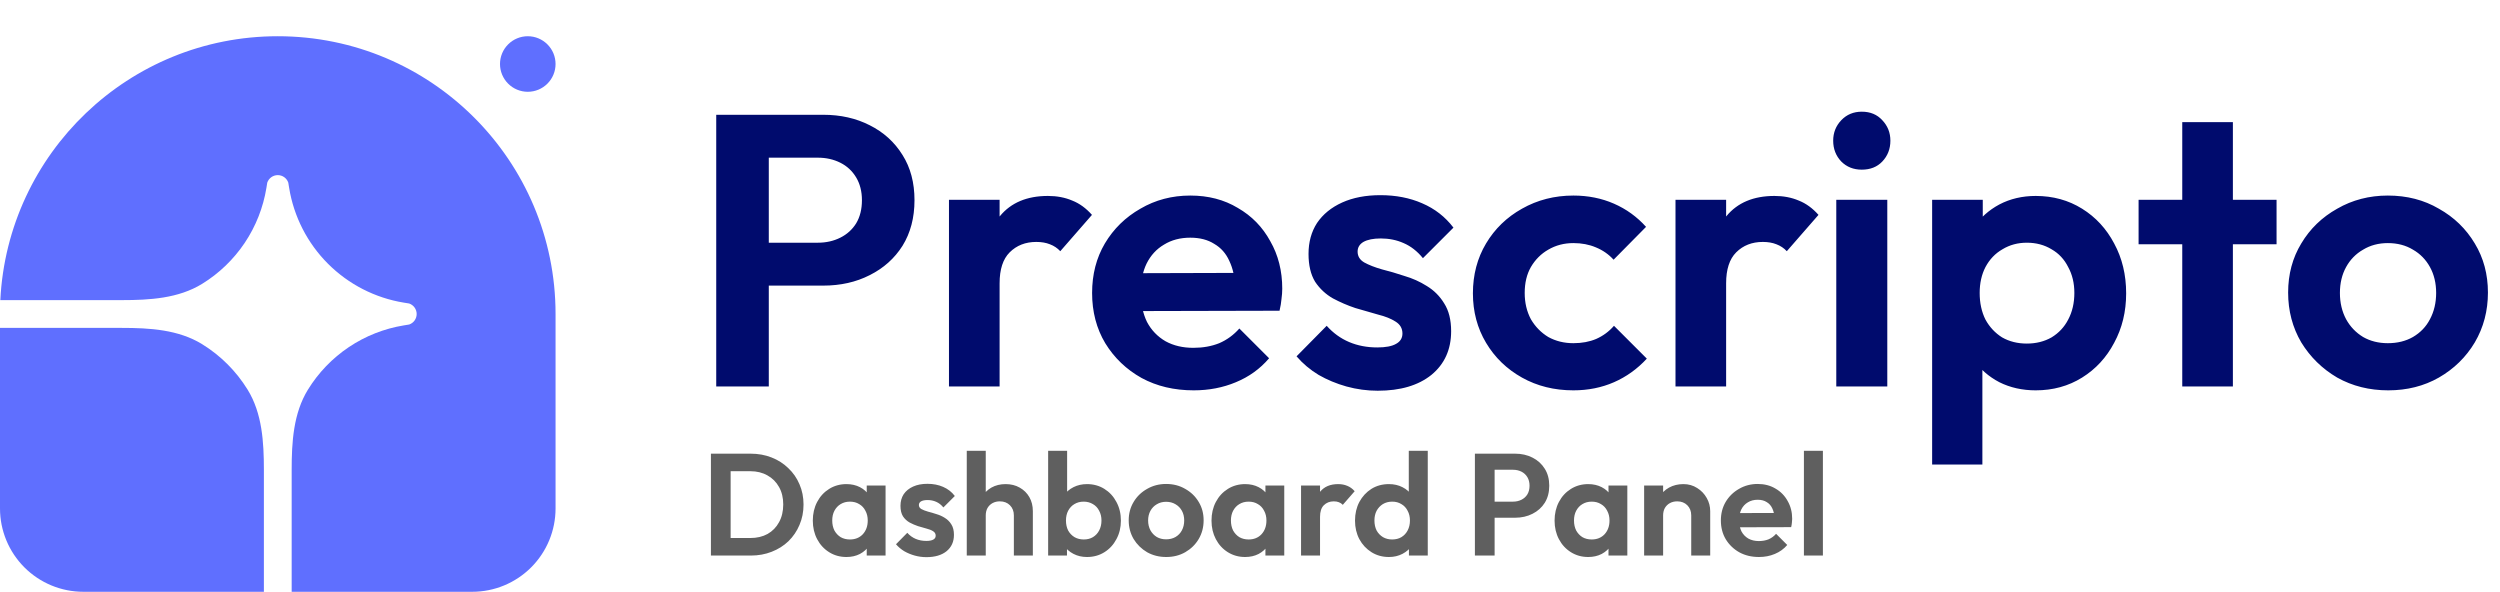
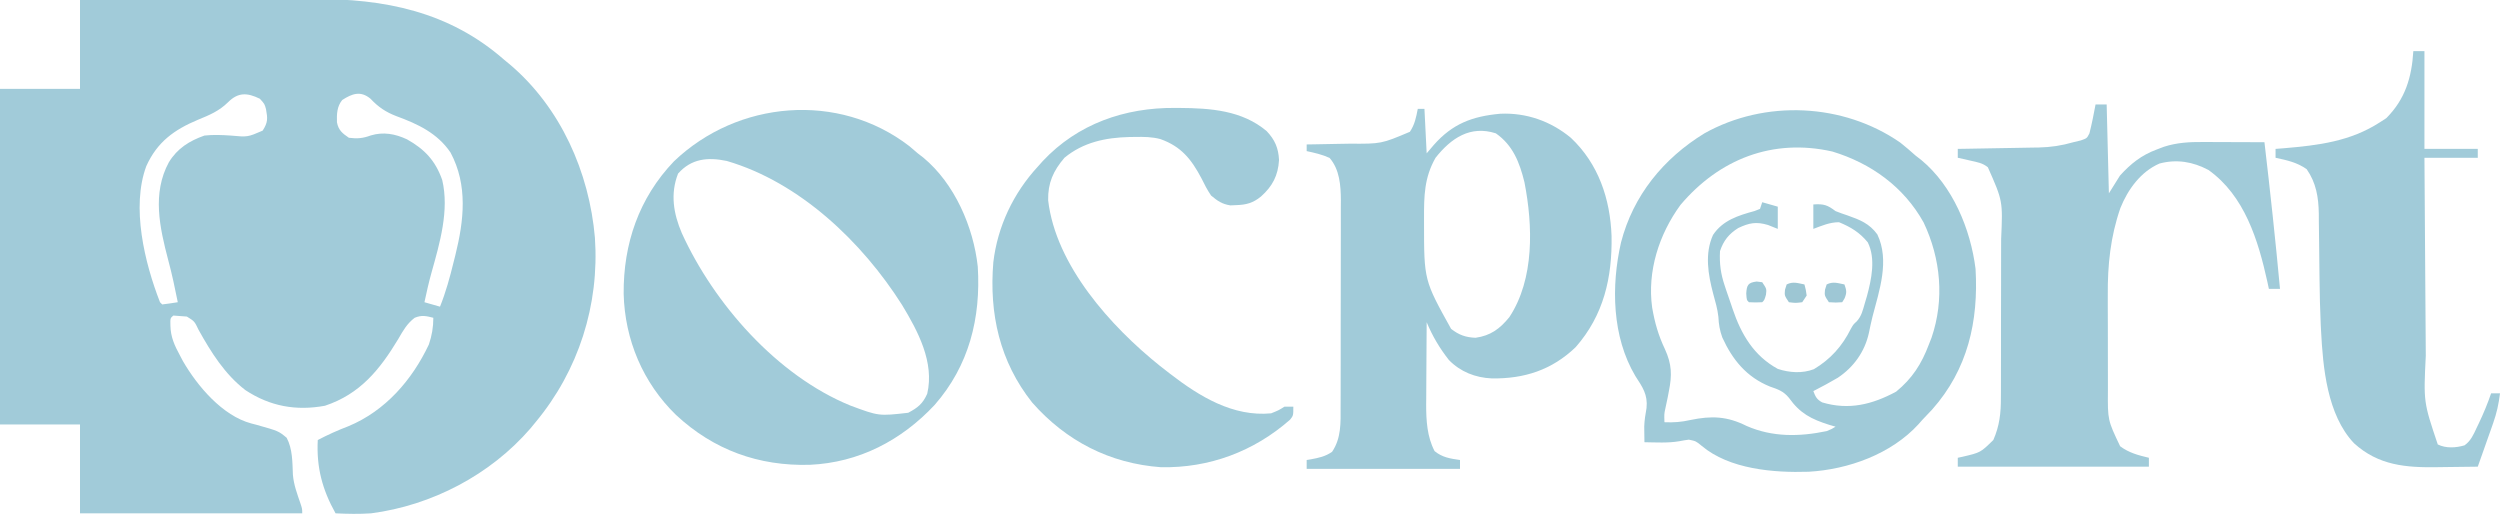
- <svg xmlns="http://www.w3.org/2000/svg" width="207" height="49" viewBox="0 0 207 49" fill="none">
-   <path d="M23 3C35.703 3 46 13.297 46 26V42.1C46 43.93 45.273 45.685 43.979 46.979C42.685 48.273 40.93 49 39.1 49H24.15V38.91C24.15 36.608 24.29 34.222 25.497 32.263C26.362 30.859 27.518 29.657 28.888 28.738C30.258 27.82 31.81 27.208 33.437 26.942L33.878 26.87C34.059 26.808 34.217 26.691 34.328 26.535C34.44 26.379 34.5 26.192 34.5 26C34.5 25.808 34.44 25.621 34.328 25.465C34.217 25.309 34.059 25.192 33.878 25.129L33.437 25.058C31.059 24.67 28.863 23.544 27.159 21.84C25.456 20.137 24.33 17.941 23.942 15.563L23.87 15.122C23.808 14.941 23.691 14.783 23.535 14.671C23.379 14.56 23.192 14.5 23 14.5C22.808 14.5 22.621 14.56 22.465 14.671C22.309 14.783 22.191 14.941 22.129 15.122L22.058 15.563C21.792 17.19 21.18 18.741 20.261 20.111C19.343 21.481 18.141 22.638 16.737 23.502C14.777 24.71 12.392 24.85 10.09 24.85H0.027C0.629 12.682 10.683 3 23 3Z" fill="#5F6FFF" />
-   <path d="M0 27.15H10.09C12.392 27.15 14.777 27.29 16.737 28.498C18.269 29.442 19.558 30.731 20.502 32.263C21.71 34.222 21.85 36.608 21.85 38.91V49H6.9C5.07 49 3.315 48.273 2.021 46.979C0.727 45.685 0 43.93 0 42.1L0 27.15ZM46 5.3C46 5.91 45.758 6.495 45.326 6.926C44.895 7.358 44.31 7.6 43.7 7.6C43.09 7.6 42.505 7.358 42.074 6.926C41.642 6.495 41.4 5.91 41.4 5.3C41.4 4.69 41.642 4.105 42.074 3.674C42.505 3.242 43.09 3 43.7 3C44.31 3 44.895 3.242 45.326 3.674C45.758 4.105 46 4.69 46 5.3Z" fill="#5F6FFF" />
-   <path d="M62.504 23.648V20.096H67.72C68.403 20.096 69.021 19.957 69.576 19.68C70.131 19.403 70.568 19.008 70.888 18.496C71.208 17.963 71.368 17.323 71.368 16.576C71.368 15.851 71.208 15.221 70.888 14.688C70.568 14.155 70.131 13.749 69.576 13.472C69.021 13.195 68.403 13.056 67.72 13.056H62.504V9.504H68.168C69.597 9.504 70.877 9.792 72.008 10.368C73.16 10.944 74.067 11.765 74.728 12.832C75.389 13.877 75.72 15.125 75.72 16.576C75.72 18.027 75.389 19.285 74.728 20.352C74.067 21.397 73.16 22.208 72.008 22.784C70.877 23.36 69.597 23.648 68.168 23.648H62.504ZM59.304 32V9.504H63.656V32H59.304ZM78.575 32V16.544H82.767V32H78.575ZM82.767 23.456L81.135 22.368C81.327 20.469 81.881 18.976 82.799 17.888C83.716 16.779 85.039 16.224 86.767 16.224C87.513 16.224 88.185 16.352 88.783 16.608C89.38 16.843 89.924 17.237 90.415 17.792L87.791 20.8C87.556 20.544 87.268 20.352 86.927 20.224C86.607 20.096 86.233 20.032 85.807 20.032C84.911 20.032 84.175 20.32 83.599 20.896C83.044 21.451 82.767 22.304 82.767 23.456ZM98.842 32.32C97.22 32.32 95.78 31.979 94.522 31.296C93.263 30.592 92.26 29.632 91.514 28.416C90.788 27.2 90.426 25.813 90.426 24.256C90.426 22.72 90.778 21.355 91.482 20.16C92.207 18.944 93.188 17.984 94.426 17.28C95.663 16.555 97.039 16.192 98.554 16.192C100.047 16.192 101.359 16.533 102.49 17.216C103.642 17.877 104.538 18.795 105.178 19.968C105.839 21.12 106.17 22.432 106.17 23.904C106.17 24.181 106.148 24.469 106.106 24.768C106.084 25.045 106.031 25.365 105.946 25.728L92.954 25.76V22.624L103.994 22.592L102.298 23.904C102.255 22.987 102.084 22.219 101.786 21.6C101.508 20.981 101.092 20.512 100.538 20.192C100.004 19.851 99.343 19.68 98.554 19.68C97.722 19.68 96.996 19.872 96.378 20.256C95.759 20.619 95.279 21.141 94.938 21.824C94.618 22.485 94.458 23.275 94.458 24.192C94.458 25.131 94.628 25.952 94.97 26.656C95.332 27.339 95.844 27.872 96.506 28.256C97.167 28.619 97.935 28.8 98.81 28.8C99.599 28.8 100.314 28.672 100.954 28.416C101.594 28.139 102.148 27.733 102.618 27.2L105.082 29.664C104.335 30.539 103.418 31.2 102.33 31.648C101.263 32.096 100.1 32.32 98.842 32.32ZM114.074 32.352C113.2 32.352 112.336 32.235 111.482 32C110.65 31.765 109.882 31.445 109.178 31.04C108.474 30.613 107.866 30.101 107.354 29.504L109.85 26.976C110.384 27.573 111.002 28.021 111.706 28.32C112.41 28.619 113.189 28.768 114.042 28.768C114.725 28.768 115.237 28.672 115.578 28.48C115.941 28.288 116.122 28 116.122 27.616C116.122 27.189 115.93 26.859 115.546 26.624C115.184 26.389 114.704 26.197 114.106 26.048C113.509 25.877 112.88 25.696 112.218 25.504C111.578 25.291 110.96 25.024 110.362 24.704C109.765 24.363 109.274 23.904 108.89 23.328C108.528 22.731 108.346 21.963 108.346 21.024C108.346 20.043 108.581 19.189 109.05 18.464C109.541 17.739 110.234 17.173 111.13 16.768C112.026 16.363 113.082 16.16 114.298 16.16C115.578 16.16 116.73 16.384 117.754 16.832C118.8 17.28 119.664 17.952 120.346 18.848L117.818 21.376C117.349 20.8 116.816 20.384 116.218 20.128C115.642 19.872 115.013 19.744 114.33 19.744C113.712 19.744 113.232 19.84 112.89 20.032C112.57 20.224 112.41 20.491 112.41 20.832C112.41 21.216 112.592 21.515 112.954 21.728C113.338 21.941 113.829 22.133 114.426 22.304C115.024 22.453 115.642 22.635 116.282 22.848C116.944 23.04 117.562 23.317 118.138 23.68C118.736 24.043 119.216 24.523 119.578 25.12C119.962 25.717 120.154 26.485 120.154 27.424C120.154 28.939 119.61 30.144 118.522 31.04C117.434 31.915 115.952 32.352 114.074 32.352ZM130.277 32.32C128.698 32.32 127.28 31.968 126.021 31.264C124.762 30.56 123.77 29.6 123.045 28.384C122.32 27.168 121.957 25.803 121.957 24.288C121.957 22.752 122.32 21.376 123.045 20.16C123.77 18.944 124.762 17.984 126.021 17.28C127.301 16.555 128.72 16.192 130.277 16.192C131.493 16.192 132.613 16.416 133.637 16.864C134.661 17.312 135.546 17.952 136.293 18.784L133.605 21.504C133.2 21.056 132.709 20.715 132.133 20.48C131.578 20.245 130.96 20.128 130.277 20.128C129.509 20.128 128.816 20.309 128.197 20.672C127.6 21.013 127.12 21.493 126.757 22.112C126.416 22.709 126.245 23.424 126.245 24.256C126.245 25.067 126.416 25.792 126.757 26.432C127.12 27.051 127.6 27.541 128.197 27.904C128.816 28.245 129.509 28.416 130.277 28.416C130.981 28.416 131.61 28.299 132.165 28.064C132.741 27.808 133.232 27.445 133.637 26.976L136.357 29.696C135.568 30.549 134.661 31.2 133.637 31.648C132.613 32.096 131.493 32.32 130.277 32.32ZM138.731 32V16.544H142.923V32H138.731ZM142.923 23.456L141.291 22.368C141.483 20.469 142.038 18.976 142.955 17.888C143.872 16.779 145.195 16.224 146.923 16.224C147.67 16.224 148.342 16.352 148.939 16.608C149.536 16.843 150.08 17.237 150.571 17.792L147.947 20.8C147.712 20.544 147.424 20.352 147.083 20.224C146.763 20.096 146.39 20.032 145.963 20.032C145.067 20.032 144.331 20.32 143.755 20.896C143.2 21.451 142.923 22.304 142.923 23.456ZM152.044 32V16.544H156.268V32H152.044ZM154.156 14.048C153.473 14.048 152.908 13.824 152.46 13.376C152.012 12.907 151.788 12.331 151.788 11.648C151.788 10.987 152.012 10.421 152.46 9.952C152.908 9.483 153.473 9.248 154.156 9.248C154.86 9.248 155.425 9.483 155.852 9.952C156.3 10.421 156.524 10.987 156.524 11.648C156.524 12.331 156.3 12.907 155.852 13.376C155.425 13.824 154.86 14.048 154.156 14.048ZM168.557 32.32C167.448 32.32 166.445 32.096 165.549 31.648C164.653 31.179 163.938 30.549 163.405 29.76C162.872 28.971 162.584 28.064 162.541 27.04V21.568C162.584 20.544 162.872 19.637 163.405 18.848C163.96 18.037 164.674 17.397 165.549 16.928C166.445 16.459 167.448 16.224 168.557 16.224C169.986 16.224 171.266 16.576 172.397 17.28C173.528 17.984 174.413 18.944 175.053 20.16C175.714 21.376 176.045 22.752 176.045 24.288C176.045 25.803 175.714 27.168 175.053 28.384C174.413 29.6 173.528 30.56 172.397 31.264C171.266 31.968 169.986 32.32 168.557 32.32ZM167.821 28.448C168.589 28.448 169.272 28.277 169.869 27.936C170.466 27.573 170.925 27.083 171.245 26.464C171.586 25.824 171.757 25.088 171.757 24.256C171.757 23.445 171.586 22.731 171.245 22.112C170.925 21.472 170.466 20.981 169.869 20.64C169.272 20.277 168.589 20.096 167.821 20.096C167.074 20.096 166.402 20.277 165.805 20.64C165.208 20.981 164.738 21.472 164.397 22.112C164.077 22.731 163.917 23.445 163.917 24.256C163.917 25.088 164.077 25.824 164.397 26.464C164.738 27.083 165.197 27.573 165.773 27.936C166.37 28.277 167.053 28.448 167.821 28.448ZM159.981 38.464V16.544H164.173V20.608L163.469 24.352L164.141 28.096V38.464H159.981ZM180.691 32V10.112H184.883V32H180.691ZM177.075 20.224V16.544H188.499V20.224H177.075ZM197.745 32.32C196.188 32.32 194.78 31.968 193.521 31.264C192.284 30.539 191.292 29.568 190.545 28.352C189.82 27.115 189.457 25.739 189.457 24.224C189.457 22.709 189.82 21.355 190.545 20.16C191.27 18.944 192.262 17.984 193.521 17.28C194.78 16.555 196.177 16.192 197.713 16.192C199.292 16.192 200.7 16.555 201.937 17.28C203.196 17.984 204.188 18.944 204.913 20.16C205.638 21.355 206.001 22.709 206.001 24.224C206.001 25.739 205.638 27.115 204.913 28.352C204.188 29.568 203.196 30.539 201.937 31.264C200.7 31.968 199.302 32.32 197.745 32.32ZM197.713 28.416C198.502 28.416 199.196 28.245 199.793 27.904C200.412 27.541 200.881 27.051 201.201 26.432C201.542 25.792 201.713 25.067 201.713 24.256C201.713 23.445 201.542 22.731 201.201 22.112C200.86 21.493 200.39 21.013 199.793 20.672C199.196 20.309 198.502 20.128 197.713 20.128C196.945 20.128 196.262 20.309 195.665 20.672C195.068 21.013 194.598 21.493 194.257 22.112C193.916 22.731 193.745 23.445 193.745 24.256C193.745 25.067 193.916 25.792 194.257 26.432C194.598 27.051 195.068 27.541 195.665 27.904C196.262 28.245 196.945 28.416 197.713 28.416Z" fill="#000B6D" />
-   <path d="M59.98 46V44.548H62.128C62.672 44.548 63.148 44.436 63.556 44.212C63.964 43.98 64.28 43.656 64.504 43.24C64.736 42.824 64.852 42.332 64.852 41.764C64.852 41.212 64.736 40.732 64.504 40.324C64.272 39.908 63.952 39.588 63.544 39.364C63.136 39.132 62.664 39.016 62.128 39.016H59.944V37.564H62.152C62.776 37.564 63.352 37.668 63.88 37.876C64.416 38.084 64.88 38.38 65.272 38.764C65.672 39.14 65.98 39.584 66.196 40.096C66.42 40.608 66.532 41.168 66.532 41.776C66.532 42.384 66.42 42.948 66.196 43.468C65.98 43.98 65.676 44.428 65.284 44.812C64.892 45.188 64.428 45.48 63.892 45.688C63.364 45.896 62.792 46 62.176 46H59.98ZM58.864 46V37.564H60.496V46H58.864ZM70.085 46.12C69.557 46.12 69.081 45.988 68.657 45.724C68.233 45.46 67.901 45.1 67.661 44.644C67.421 44.188 67.301 43.676 67.301 43.108C67.301 42.532 67.421 42.016 67.661 41.56C67.901 41.104 68.233 40.744 68.657 40.48C69.081 40.216 69.557 40.084 70.085 40.084C70.501 40.084 70.873 40.168 71.201 40.336C71.529 40.504 71.789 40.74 71.981 41.044C72.181 41.34 72.289 41.676 72.305 42.052V44.14C72.289 44.524 72.181 44.864 71.981 45.16C71.789 45.456 71.529 45.692 71.201 45.868C70.873 46.036 70.501 46.12 70.085 46.12ZM70.373 44.668C70.813 44.668 71.169 44.524 71.441 44.236C71.713 43.94 71.849 43.56 71.849 43.096C71.849 42.792 71.785 42.524 71.657 42.292C71.537 42.052 71.365 41.868 71.141 41.74C70.925 41.604 70.669 41.536 70.373 41.536C70.085 41.536 69.829 41.604 69.605 41.74C69.389 41.868 69.217 42.052 69.089 42.292C68.969 42.524 68.909 42.792 68.909 43.096C68.909 43.408 68.969 43.684 69.089 43.924C69.217 44.156 69.389 44.34 69.605 44.476C69.829 44.604 70.085 44.668 70.373 44.668ZM71.765 46V44.44L72.017 43.024L71.765 41.632V40.204H73.325V46H71.765ZM76.707 46.132C76.379 46.132 76.055 46.088 75.736 46C75.424 45.912 75.135 45.792 74.871 45.64C74.608 45.48 74.379 45.288 74.188 45.064L75.124 44.116C75.323 44.34 75.555 44.508 75.82 44.62C76.084 44.732 76.376 44.788 76.695 44.788C76.951 44.788 77.144 44.752 77.272 44.68C77.407 44.608 77.475 44.5 77.475 44.356C77.475 44.196 77.403 44.072 77.26 43.984C77.124 43.896 76.944 43.824 76.719 43.768C76.496 43.704 76.26 43.636 76.011 43.564C75.772 43.484 75.54 43.384 75.316 43.264C75.091 43.136 74.907 42.964 74.763 42.748C74.627 42.524 74.559 42.236 74.559 41.884C74.559 41.516 74.647 41.196 74.823 40.924C75.007 40.652 75.267 40.44 75.603 40.288C75.939 40.136 76.335 40.06 76.791 40.06C77.272 40.06 77.704 40.144 78.088 40.312C78.48 40.48 78.803 40.732 79.059 41.068L78.112 42.016C77.936 41.8 77.736 41.644 77.511 41.548C77.296 41.452 77.059 41.404 76.803 41.404C76.572 41.404 76.391 41.44 76.263 41.512C76.144 41.584 76.084 41.684 76.084 41.812C76.084 41.956 76.151 42.068 76.287 42.148C76.431 42.228 76.615 42.3 76.84 42.364C77.064 42.42 77.296 42.488 77.535 42.568C77.784 42.64 78.016 42.744 78.231 42.88C78.456 43.016 78.635 43.196 78.772 43.42C78.915 43.644 78.987 43.932 78.987 44.284C78.987 44.852 78.784 45.304 78.376 45.64C77.968 45.968 77.412 46.132 76.707 46.132ZM83.948 46V42.676C83.948 42.332 83.84 42.052 83.624 41.836C83.408 41.62 83.128 41.512 82.784 41.512C82.56 41.512 82.36 41.56 82.184 41.656C82.008 41.752 81.868 41.888 81.764 42.064C81.668 42.24 81.62 42.444 81.62 42.676L81.008 42.364C81.008 41.908 81.104 41.512 81.296 41.176C81.488 40.832 81.752 40.564 82.088 40.372C82.432 40.18 82.824 40.084 83.264 40.084C83.704 40.084 84.092 40.18 84.428 40.372C84.772 40.564 85.04 40.828 85.232 41.164C85.424 41.5 85.52 41.888 85.52 42.328V46H83.948ZM80.048 46V37.324H81.62V46H80.048ZM90.002 46.12C89.586 46.12 89.21 46.032 88.874 45.856C88.538 45.68 88.27 45.44 88.07 45.136C87.87 44.832 87.762 44.492 87.746 44.116V42.052C87.762 41.676 87.87 41.34 88.07 41.044C88.278 40.74 88.55 40.504 88.886 40.336C89.222 40.168 89.594 40.084 90.002 40.084C90.538 40.084 91.018 40.216 91.442 40.48C91.866 40.744 92.198 41.104 92.438 41.56C92.686 42.016 92.81 42.532 92.81 43.108C92.81 43.676 92.686 44.188 92.438 44.644C92.198 45.1 91.866 45.46 91.442 45.724C91.018 45.988 90.538 46.12 90.002 46.12ZM89.738 44.668C90.026 44.668 90.278 44.604 90.494 44.476C90.718 44.34 90.89 44.156 91.01 43.924C91.138 43.684 91.202 43.408 91.202 43.096C91.202 42.792 91.138 42.524 91.01 42.292C90.89 42.052 90.718 41.868 90.494 41.74C90.27 41.604 90.014 41.536 89.726 41.536C89.438 41.536 89.182 41.604 88.958 41.74C88.742 41.868 88.57 42.052 88.442 42.292C88.322 42.524 88.262 42.792 88.262 43.096C88.262 43.408 88.322 43.684 88.442 43.924C88.57 44.156 88.746 44.34 88.97 44.476C89.194 44.604 89.45 44.668 89.738 44.668ZM86.786 46V37.324H88.358V41.632L88.094 43.024L88.346 44.44V46H86.786ZM96.564 46.12C95.981 46.12 95.453 45.988 94.981 45.724C94.516 45.452 94.144 45.088 93.865 44.632C93.593 44.168 93.457 43.652 93.457 43.084C93.457 42.516 93.593 42.008 93.865 41.56C94.136 41.104 94.508 40.744 94.981 40.48C95.453 40.208 95.977 40.072 96.552 40.072C97.144 40.072 97.672 40.208 98.136 40.48C98.609 40.744 98.981 41.104 99.252 41.56C99.525 42.008 99.66 42.516 99.66 43.084C99.66 43.652 99.525 44.168 99.252 44.632C98.981 45.088 98.609 45.452 98.136 45.724C97.672 45.988 97.148 46.12 96.564 46.12ZM96.552 44.656C96.849 44.656 97.109 44.592 97.332 44.464C97.564 44.328 97.74 44.144 97.861 43.912C97.989 43.672 98.052 43.4 98.052 43.096C98.052 42.792 97.989 42.524 97.861 42.292C97.733 42.06 97.556 41.88 97.332 41.752C97.109 41.616 96.849 41.548 96.552 41.548C96.264 41.548 96.008 41.616 95.784 41.752C95.561 41.88 95.385 42.06 95.257 42.292C95.129 42.524 95.064 42.792 95.064 43.096C95.064 43.4 95.129 43.672 95.257 43.912C95.385 44.144 95.561 44.328 95.784 44.464C96.008 44.592 96.264 44.656 96.552 44.656ZM103.097 46.12C102.569 46.12 102.093 45.988 101.669 45.724C101.245 45.46 100.913 45.1 100.673 44.644C100.433 44.188 100.313 43.676 100.313 43.108C100.313 42.532 100.433 42.016 100.673 41.56C100.913 41.104 101.245 40.744 101.669 40.48C102.093 40.216 102.569 40.084 103.097 40.084C103.513 40.084 103.885 40.168 104.213 40.336C104.541 40.504 104.801 40.74 104.993 41.044C105.193 41.34 105.301 41.676 105.317 42.052V44.14C105.301 44.524 105.193 44.864 104.993 45.16C104.801 45.456 104.541 45.692 104.213 45.868C103.885 46.036 103.513 46.12 103.097 46.12ZM103.385 44.668C103.825 44.668 104.181 44.524 104.453 44.236C104.725 43.94 104.861 43.56 104.861 43.096C104.861 42.792 104.797 42.524 104.669 42.292C104.549 42.052 104.377 41.868 104.153 41.74C103.937 41.604 103.681 41.536 103.385 41.536C103.097 41.536 102.841 41.604 102.617 41.74C102.401 41.868 102.229 42.052 102.101 42.292C101.981 42.524 101.921 42.792 101.921 43.096C101.921 43.408 101.981 43.684 102.101 43.924C102.229 44.156 102.401 44.34 102.617 44.476C102.841 44.604 103.097 44.668 103.385 44.668ZM104.777 46V44.44L105.029 43.024L104.777 41.632V40.204H106.337V46H104.777ZM107.727 46V40.204H109.299V46H107.727ZM109.299 42.796L108.687 42.388C108.759 41.676 108.967 41.116 109.311 40.708C109.655 40.292 110.151 40.084 110.799 40.084C111.079 40.084 111.331 40.132 111.555 40.228C111.779 40.316 111.983 40.464 112.167 40.672L111.183 41.8C111.095 41.704 110.987 41.632 110.859 41.584C110.739 41.536 110.599 41.512 110.439 41.512C110.103 41.512 109.827 41.62 109.611 41.836C109.403 42.044 109.299 42.364 109.299 42.796ZM115.003 46.12C114.467 46.12 113.987 45.988 113.563 45.724C113.139 45.46 112.803 45.1 112.555 44.644C112.315 44.188 112.195 43.676 112.195 43.108C112.195 42.532 112.315 42.016 112.555 41.56C112.803 41.104 113.135 40.744 113.551 40.48C113.975 40.216 114.459 40.084 115.003 40.084C115.419 40.084 115.791 40.168 116.119 40.336C116.455 40.504 116.723 40.74 116.923 41.044C117.131 41.34 117.243 41.676 117.259 42.052V44.116C117.243 44.492 117.135 44.832 116.935 45.136C116.735 45.44 116.467 45.68 116.131 45.856C115.795 46.032 115.419 46.12 115.003 46.12ZM115.267 44.668C115.563 44.668 115.819 44.604 116.035 44.476C116.259 44.34 116.431 44.156 116.551 43.924C116.679 43.684 116.743 43.408 116.743 43.096C116.743 42.792 116.679 42.524 116.551 42.292C116.431 42.052 116.259 41.868 116.035 41.74C115.819 41.604 115.567 41.536 115.279 41.536C114.983 41.536 114.723 41.604 114.499 41.74C114.283 41.876 114.111 42.06 113.983 42.292C113.863 42.524 113.803 42.792 113.803 43.096C113.803 43.408 113.863 43.684 113.983 43.924C114.111 44.156 114.287 44.34 114.511 44.476C114.735 44.604 114.987 44.668 115.267 44.668ZM118.219 46H116.659V44.44L116.911 43.024L116.647 41.632V37.324H118.219V46ZM123.322 42.868V41.536H125.278C125.534 41.536 125.766 41.484 125.974 41.38C126.182 41.276 126.346 41.128 126.466 40.936C126.586 40.736 126.646 40.496 126.646 40.216C126.646 39.944 126.586 39.708 126.466 39.508C126.346 39.308 126.182 39.156 125.974 39.052C125.766 38.948 125.534 38.896 125.278 38.896H123.322V37.564H125.446C125.982 37.564 126.462 37.672 126.886 37.888C127.318 38.104 127.658 38.412 127.906 38.812C128.154 39.204 128.278 39.672 128.278 40.216C128.278 40.76 128.154 41.232 127.906 41.632C127.658 42.024 127.318 42.328 126.886 42.544C126.462 42.76 125.982 42.868 125.446 42.868H123.322ZM122.122 46V37.564H123.754V46H122.122ZM131.503 46.12C130.975 46.12 130.499 45.988 130.075 45.724C129.651 45.46 129.319 45.1 129.079 44.644C128.839 44.188 128.719 43.676 128.719 43.108C128.719 42.532 128.839 42.016 129.079 41.56C129.319 41.104 129.651 40.744 130.075 40.48C130.499 40.216 130.975 40.084 131.503 40.084C131.919 40.084 132.291 40.168 132.619 40.336C132.947 40.504 133.207 40.74 133.399 41.044C133.599 41.34 133.707 41.676 133.723 42.052V44.14C133.707 44.524 133.599 44.864 133.399 45.16C133.207 45.456 132.947 45.692 132.619 45.868C132.291 46.036 131.919 46.12 131.503 46.12ZM131.791 44.668C132.231 44.668 132.587 44.524 132.859 44.236C133.131 43.94 133.267 43.56 133.267 43.096C133.267 42.792 133.203 42.524 133.075 42.292C132.955 42.052 132.783 41.868 132.559 41.74C132.343 41.604 132.087 41.536 131.791 41.536C131.503 41.536 131.247 41.604 131.023 41.74C130.807 41.868 130.635 42.052 130.507 42.292C130.387 42.524 130.327 42.792 130.327 43.096C130.327 43.408 130.387 43.684 130.507 43.924C130.635 44.156 130.807 44.34 131.023 44.476C131.247 44.604 131.503 44.668 131.791 44.668ZM133.183 46V44.44L133.435 43.024L133.183 41.632V40.204H134.743V46H133.183ZM140.034 46V42.676C140.034 42.332 139.926 42.052 139.71 41.836C139.494 41.62 139.214 41.512 138.87 41.512C138.646 41.512 138.446 41.56 138.27 41.656C138.094 41.752 137.954 41.888 137.85 42.064C137.754 42.24 137.706 42.444 137.706 42.676L137.094 42.364C137.094 41.908 137.19 41.512 137.382 41.176C137.582 40.832 137.854 40.564 138.198 40.372C138.55 40.18 138.946 40.084 139.386 40.084C139.81 40.084 140.19 40.192 140.526 40.408C140.862 40.616 141.126 40.892 141.318 41.236C141.51 41.572 141.605 41.936 141.605 42.328V46H140.034ZM136.134 46V40.204H137.706V46H136.134ZM145.644 46.12C145.036 46.12 144.496 45.992 144.024 45.736C143.552 45.472 143.176 45.112 142.896 44.656C142.624 44.2 142.488 43.68 142.488 43.096C142.488 42.52 142.62 42.008 142.884 41.56C143.156 41.104 143.524 40.744 143.988 40.48C144.452 40.208 144.968 40.072 145.536 40.072C146.096 40.072 146.588 40.2 147.012 40.456C147.444 40.704 147.78 41.048 148.02 41.488C148.268 41.92 148.392 42.412 148.392 42.964C148.392 43.068 148.384 43.176 148.368 43.288C148.36 43.392 148.34 43.512 148.308 43.648L143.436 43.66V42.484L147.576 42.472L146.94 42.964C146.924 42.62 146.86 42.332 146.748 42.1C146.644 41.868 146.488 41.692 146.28 41.572C146.08 41.444 145.832 41.38 145.536 41.38C145.224 41.38 144.952 41.452 144.72 41.596C144.488 41.732 144.308 41.928 144.18 42.184C144.06 42.432 144 42.728 144 43.072C144 43.424 144.064 43.732 144.192 43.996C144.328 44.252 144.52 44.452 144.768 44.596C145.016 44.732 145.304 44.8 145.632 44.8C145.928 44.8 146.196 44.752 146.436 44.656C146.676 44.552 146.884 44.4 147.06 44.2L147.984 45.124C147.704 45.452 147.36 45.7 146.952 45.868C146.552 46.036 146.116 46.12 145.644 46.12ZM149.364 46V37.324H150.936V46H149.364Z" fill="#5F5F5F" />
+ <svg xmlns="http://www.w3.org/2000/svg" version="1.1" width="1125" height="231">
+   <path d="M0 0 C16.769 -0.091 33.539 -0.164 50.308 -0.207 C58.097 -0.228 65.885 -0.256 73.673 -0.302 C80.47 -0.342 87.266 -0.368 94.063 -0.376 C97.654 -0.382 101.245 -0.393 104.836 -0.423 C137.011 -0.676 166.188 5.199 191 27 C191.806 27.663 192.611 28.325 193.441 29.008 C216.297 48.394 229.181 77.522 231.715 106.988 C233.782 137.212 224.347 166.737 205 190 C204.242 190.922 203.484 191.843 202.703 192.793 C184.683 213.669 158.338 227.431 131 231 C125.659 231.37 120.343 231.262 115 231 C109.028 220.33 106.349 210.244 107 198 C111.522 195.652 115.985 193.618 120.75 191.812 C137.371 184.925 149.458 171.008 157 155 C158.351 150.986 159 147.256 159 143 C155.749 142.168 153.734 141.692 150.59 143.012 C147.123 145.674 145.409 148.751 143.25 152.5 C134.906 166.362 126.041 177.33 110.238 182.586 C97.211 184.996 85.449 182.827 74.438 175.562 C65.163 168.432 59.01 158.567 53.375 148.461 C51.522 144.573 51.522 144.573 48.09 142.453 C46.063 142.262 44.031 142.129 42 142 C40.607 143.179 40.607 143.179 40.688 146.5 C40.779 151.672 42.563 155.507 45 160 C45.44 160.833 45.879 161.665 46.332 162.523 C52.827 173.738 64.081 187.085 77.083 190.556 C77.863 190.758 78.642 190.96 79.445 191.168 C89.336 193.959 89.336 193.959 93 197 C95.696 202.08 95.564 208.014 95.806 213.641 C96.181 218.201 97.763 222.315 99.23 226.629 C100 229 100 229 100 231 C67 231 34 231 0 231 C0 217.8 0 204.6 0 191 C-11.88 191 -23.76 191 -36 191 C-36 141.17 -36 91.34 -36 40 C-24.12 40 -12.24 40 0 40 C0 26.8 0 13.6 0 0 Z M66.625 46 C62.591 49.986 58.288 51.766 53.125 53.875 C42.377 58.384 34.766 63.852 29.84 74.738 C22.975 93.226 29.092 118.267 36 136 C36.33 136.33 36.66 136.66 37 137 C39.339 136.713 41.674 136.381 44 136 C43.608 134.103 43.211 132.208 42.812 130.312 C42.544 129.036 42.276 127.76 42 126.445 C41.308 123.27 40.522 120.132 39.688 116.992 C35.867 102.426 32.379 87.004 40 73 C43.792 66.79 49.202 63.394 56 61 C59.975 60.56 63.828 60.741 67.812 61 C75.433 61.709 75.433 61.709 82.191 58.785 C84.609 55.062 84.465 53.312 83.699 49.094 C83.057 46.767 83.057 46.767 80.938 44.438 C75.185 41.622 71.132 41.513 66.625 46 Z M118 45 C115.616 47.926 115.514 51.309 115.625 55.027 C116.305 58.603 118.081 60.013 121 62 C124.789 62.482 127.295 62.26 130.875 60.938 C136.533 59.24 141.813 60.227 147.125 62.688 C155.071 67.126 159.947 72.298 163 81 C166.231 94.662 161.909 109.37 158.219 122.527 C156.973 126.982 155.959 131.475 155 136 C157.31 136.66 159.62 137.32 162 138 C164.639 131.434 166.441 124.805 168.125 117.938 C168.389 116.888 168.654 115.838 168.926 114.756 C172.783 99.2 174.587 83.33 166.75 68.66 C160.844 59.919 151.984 55.789 142.411 52.28 C137.577 50.435 134.236 48.166 130.711 44.418 C126.278 40.744 122.483 42.111 118 45 Z " fill="#A1CBD9" transform="translate(36,0)" />
+   <path d="M0 0 C1.279 1.073 2.55 2.157 3.812 3.25 C4.638 3.887 5.463 4.524 6.312 5.18 C20.366 16.818 28.869 36.367 30.812 54.25 C32.237 77.381 26.902 98.781 11.375 116.5 C-3.579 132.464 -22.653 142.408 -44.711 143.41 C-67.784 144.08 -88.039 136.723 -104.956 120.999 C-119.854 106.539 -128.017 87.147 -128.541 66.49 C-128.718 43.966 -121.681 23.359 -105.906 6.848 C-77.21 -20.571 -31.869 -24.535 0 0 Z M-104.062 12.375 C-107.623 21.475 -106.136 30.346 -102.369 39.167 C-87.885 70.927 -59.553 103.261 -26.504 116.754 C-13.729 121.506 -13.729 121.506 -0.5 120 C3.831 117.712 6.064 115.935 8.062 111.438 C11.389 97.3 3.882 83.282 -3.259 71.479 C-21.255 43.061 -49.358 16.26 -82.152 6.676 C-90.695 4.889 -98.096 5.613 -104.062 12.375 Z " fill="#A1CBD9" transform="translate(409.1875,65.75)" />
+   <path d="M0 0 C0.99 0 1.98 0 3 0 C3.33 6.6 3.66 13.2 4 20 C5.052 18.762 6.104 17.525 7.188 16.25 C15.636 6.672 24.503 3.348 37.062 2.188 C48.817 1.628 59.866 5.533 68.902 13.023 C81.313 24.718 86.595 40.476 87.203 57.227 C87.531 75.879 83.685 92.847 71.039 107.23 C60.338 117.513 47.84 121.515 33.289 121.285 C25.937 120.965 19.173 118.313 14 113 C9.756 107.579 6.651 102.318 4 96 C3.95 102.226 3.914 108.451 3.89 114.677 C3.88 116.791 3.867 118.905 3.849 121.02 C3.825 124.073 3.813 127.126 3.805 130.18 C3.794 131.112 3.784 132.045 3.773 133.006 C3.772 140.228 4.179 147.504 7.562 154 C11.039 156.853 14.619 157.373 19 158 C19 159.32 19 160.64 19 162 C-3.77 162 -26.54 162 -50 162 C-50 160.68 -50 159.36 -50 158 C-49.397 157.902 -48.793 157.804 -48.172 157.703 C-44.51 157.018 -41.653 156.452 -38.562 154.312 C-34.396 148.146 -34.708 141.235 -34.725 134.067 C-34.72 132.988 -34.715 131.909 -34.71 130.797 C-34.696 127.242 -34.697 123.688 -34.699 120.133 C-34.695 117.653 -34.691 115.174 -34.686 112.694 C-34.679 107.501 -34.679 102.308 -34.684 97.115 C-34.69 90.472 -34.673 83.829 -34.65 77.185 C-34.635 72.066 -34.634 66.946 -34.637 61.826 C-34.637 59.377 -34.632 56.928 -34.622 54.48 C-34.609 51.05 -34.616 47.621 -34.628 44.192 C-34.62 43.188 -34.612 42.184 -34.605 41.15 C-34.654 34.486 -35.128 27.298 -39.688 22.062 C-43.043 20.521 -46.39 19.782 -50 19 C-50 18.01 -50 17.02 -50 16 C-48.48 15.978 -48.48 15.978 -46.93 15.956 C-43.133 15.897 -39.337 15.82 -35.541 15.738 C-33.905 15.705 -32.269 15.676 -30.633 15.654 C-16.426 15.74 -16.426 15.74 -3.562 10.312 C-1.331 7.01 -0.78 3.902 0 0 Z M8 22 C2.888 30.972 2.796 39.173 2.812 49.312 C2.813 49.992 2.814 50.672 2.814 51.372 C2.823 77.086 2.823 77.086 15 99 C18.521 101.729 21.542 102.829 26 103 C32.769 102.044 36.954 98.951 41.211 93.711 C52.552 76.526 51.824 52.511 48 33 C45.832 24.139 42.816 16.35 35.125 11 C23.648 7.328 15.049 13.106 8 22 Z " fill="#A1CBD9" transform="translate(638,49)" />
+   <path d="M0 0 C2.372 1.88 4.636 3.826 6.891 5.844 C7.725 6.491 8.559 7.138 9.418 7.805 C23.605 19.504 31.651 38.93 33.891 56.844 C35.261 80.431 30.387 102.058 14.391 120.094 C12.897 121.683 11.397 123.267 9.891 124.844 C9.063 125.783 9.063 125.783 8.219 126.742 C-4.053 140.168 -23.388 147.122 -41.211 148.129 C-57.008 148.645 -76.889 147.007 -89.359 136.469 C-91.947 134.346 -91.947 134.346 -95.137 133.688 C-96.606 133.879 -98.07 134.122 -99.523 134.41 C-104.656 135.271 -109.919 134.916 -115.109 134.844 C-115.137 133.406 -115.156 131.969 -115.172 130.531 C-115.187 129.156 -115.187 129.156 -115.203 127.754 C-115.111 124.897 -114.663 122.28 -114.172 119.469 C-113.55 113.391 -115.966 110.053 -119.191 105.07 C-129.726 87.347 -130.118 64.581 -125.657 44.965 C-120.194 23.815 -106.559 7.134 -88.109 -4.156 C-60.859 -19.408 -25.636 -17.778 0 0 Z M-98.922 28.094 C-108.564 41.319 -113.894 57.933 -111.641 74.234 C-110.451 81.115 -108.862 86.718 -105.859 93.031 C-102.781 99.791 -102.668 104.645 -104.109 111.844 C-104.286 112.777 -104.463 113.71 -104.645 114.672 C-104.975 116.349 -105.327 118.021 -105.707 119.688 C-106.232 122.134 -106.232 122.134 -106.109 125.844 C-101.986 126.023 -98.449 125.768 -94.422 124.844 C-84.87 122.861 -77.864 123.145 -69.133 127.523 C-57.463 132.619 -45.368 132.395 -33.109 129.844 C-30.741 128.878 -30.741 128.878 -29.109 127.844 C-30.039 127.576 -30.968 127.308 -31.926 127.031 C-40.046 124.457 -45.073 121.903 -50.109 114.844 C-52.573 111.851 -55.038 111.027 -58.672 109.781 C-69.107 105.542 -75.474 97.81 -80.074 87.699 C-81.228 84.516 -81.68 81.802 -81.832 78.441 C-82.214 74.866 -83.224 71.489 -84.172 68.031 C-86.448 59.385 -88.077 50.061 -84.262 41.586 C-79.883 34.966 -72.877 32.809 -65.551 30.801 C-64.745 30.485 -63.939 30.169 -63.109 29.844 C-62.614 28.359 -62.614 28.359 -62.109 26.844 C-59.799 27.504 -57.489 28.164 -55.109 28.844 C-55.109 32.144 -55.109 35.444 -55.109 38.844 C-56.553 38.266 -57.997 37.689 -59.484 37.094 C-64.776 35.51 -67.972 36.118 -72.906 38.461 C-77.092 41.088 -79.528 44.1 -81.109 48.844 C-81.405 54.461 -80.792 59.06 -78.984 64.406 C-78.646 65.432 -78.646 65.432 -78.3 66.479 C-77.586 68.606 -76.849 70.725 -76.109 72.844 C-75.885 73.515 -75.66 74.186 -75.429 74.877 C-71.583 86.261 -65.937 95.915 -55.109 101.844 C-49.913 103.576 -44.035 103.974 -38.855 101.973 C-31.395 97.52 -26.092 91.597 -22.25 83.859 C-21.109 81.844 -21.109 81.844 -19.602 80.477 C-17.418 78.087 -16.882 75.556 -15.984 72.469 C-15.486 70.787 -15.486 70.787 -14.977 69.07 C-12.951 61.535 -10.958 52.225 -14.609 44.906 C-18.247 40.45 -22.267 38.01 -27.547 35.844 C-31.721 35.844 -35.216 37.391 -39.109 38.844 C-39.109 35.214 -39.109 31.584 -39.109 27.844 C-34.41 27.523 -32.771 28.081 -29.109 30.844 C-27.339 31.547 -25.545 32.19 -23.734 32.781 C-18.168 34.74 -13.859 36.43 -10.297 41.344 C-4.702 53.122 -9.394 66.49 -12.486 78.346 C-13.092 80.776 -13.605 83.211 -14.105 85.664 C-15.955 94.097 -20.948 101.079 -28.109 105.844 C-31.719 107.961 -35.382 109.943 -39.109 111.844 C-38.132 114.395 -37.554 115.603 -35.113 116.926 C-23.192 120.493 -12.655 117.907 -1.859 112.094 C5.425 106.134 9.59 99.618 12.891 90.844 C13.285 89.84 13.68 88.835 14.086 87.801 C19.961 70.608 18.242 52.243 10.539 35.992 C1.64 19.933 -13.194 9.296 -30.547 4.031 C-57.372 -2.031 -81.454 7.421 -98.922 28.094 Z " fill="#A0CAD8" transform="translate(855.1094,64.15625)" />
+   <path d="M0 0 C1.65 0 3.3 0 5 0 C5.495 19.8 5.495 19.8 6 40 C7.65 37.36 9.3 34.72 11 32 C15.872 26.641 20.625 22.856 27.438 20.312 C28.529 19.896 29.621 19.48 30.746 19.051 C36.651 17.144 42.294 16.86 48.461 16.902 C49.647 16.904 49.647 16.904 50.857 16.907 C53.363 16.912 55.869 16.925 58.375 16.938 C60.082 16.943 61.789 16.947 63.496 16.951 C67.664 16.962 71.832 16.979 76 17 C78.581 38.979 80.961 60.964 83 83 C81.35 83 79.7 83 78 83 C77.769 81.924 77.539 80.847 77.301 79.738 C73.207 61.181 67.089 41.077 50.812 29.5 C43.833 25.778 36.561 24.533 28.793 26.582 C20.333 30.236 14.526 38.267 11.177 46.611 C6.691 59.526 5.396 72.301 5.504 85.883 C5.504 87.519 5.502 89.156 5.499 90.793 C5.498 94.183 5.51 97.572 5.533 100.962 C5.562 105.288 5.559 109.613 5.546 113.939 C5.539 117.302 5.547 120.665 5.56 124.028 C5.564 125.624 5.564 127.219 5.561 128.815 C5.455 142.041 5.455 142.041 11.062 153.812 C15.062 156.791 19.195 157.852 24 159 C24 160.32 24 161.64 24 163 C-4.38 163 -32.76 163 -62 163 C-62 161.68 -62 160.36 -62 159 C-61.264 158.841 -60.528 158.683 -59.77 158.52 C-51.752 156.64 -51.752 156.64 -46 151 C-43.193 144.652 -42.561 138.753 -42.596 131.881 C-42.589 130.913 -42.582 129.944 -42.575 128.946 C-42.557 125.768 -42.561 122.591 -42.566 119.414 C-42.562 117.189 -42.557 114.964 -42.551 112.738 C-42.542 108.083 -42.544 103.428 -42.554 98.773 C-42.565 92.83 -42.545 86.887 -42.516 80.943 C-42.498 76.35 -42.498 71.757 -42.504 67.164 C-42.504 64.973 -42.498 62.783 -42.485 60.593 C-41.729 43.455 -41.729 43.455 -48.452 28.293 C-50.791 26.339 -53.244 25.977 -56.188 25.312 C-57.274 25.061 -58.361 24.81 -59.48 24.551 C-60.312 24.369 -61.143 24.187 -62 24 C-62 22.68 -62 21.36 -62 20 C-60.709 19.98 -59.418 19.96 -58.088 19.94 C-53.272 19.864 -48.456 19.775 -43.641 19.683 C-41.561 19.644 -39.482 19.61 -37.402 19.578 C-34.403 19.532 -31.405 19.474 -28.406 19.414 C-27.025 19.397 -27.025 19.397 -25.615 19.379 C-20.09 19.254 -15.312 18.529 -10 17 C-8.886 16.732 -7.772 16.464 -6.625 16.188 C-3.896 15.245 -3.896 15.245 -2.75 13 C-1.674 8.696 -0.797 4.364 0 0 Z " fill="#A1CBD9" transform="translate(943,47)" />
+   <path d="M0 0 C0.658 0.003 1.316 0.006 1.994 0.009 C15.86 0.104 30.16 1.062 41.25 10.438 C44.961 14.359 46.54 18.044 46.812 23.438 C46.406 30.414 43.874 35.249 38.688 39.875 C35.105 42.803 32.031 43.616 27.438 43.75 C26.19 43.806 26.19 43.806 24.918 43.863 C21.132 43.259 19.189 41.898 16.25 39.438 C14.53 36.957 13.214 34.325 11.875 31.625 C7.333 23.067 2.799 17.374 -6.531 14.037 C-10.349 13.005 -14.067 12.993 -18 13.062 C-18.833 13.073 -19.665 13.083 -20.523 13.093 C-31.275 13.362 -41.259 15.439 -49.75 22.438 C-54.79 28.35 -57.223 33.724 -57.082 41.574 C-53.693 70.795 -28.87 98.388 -6.824 116.043 C-5.302 117.228 -5.302 117.228 -3.75 118.438 C-3.215 118.855 -2.679 119.272 -2.127 119.702 C11.023 129.831 26.086 139.064 43.25 137.438 C46.652 136.073 46.652 136.073 49.25 134.438 C50.57 134.438 51.89 134.438 53.25 134.438 C53.25 138.438 53.25 138.438 51.773 140.297 C35.519 154.601 15.414 162.107 -6.297 161.688 C-29.354 160.018 -49.033 149.878 -64.258 132.59 C-78.88 114.176 -83.685 92.61 -81.75 69.438 C-79.841 53.299 -72.731 38.372 -61.75 26.438 C-61.001 25.597 -60.252 24.757 -59.48 23.891 C-43.772 7.142 -22.545 -0.181 0 0 Z " fill="#A1CBD9" transform="translate(528.75,48.5625)" />
+   <path d="M0 0 C1.65 0 3.3 0 5 0 C5 14.52 5 29.04 5 44 C12.92 44 20.84 44 29 44 C29 45.32 29 46.64 29 48 C21.08 48 13.16 48 5 48 C5.086 62.248 5.18 76.496 5.288 90.744 C5.337 97.361 5.384 103.978 5.422 110.595 C5.459 116.988 5.505 123.381 5.558 129.774 C5.577 132.206 5.592 134.637 5.603 137.069 C4.578 157.902 4.578 157.902 11 177 C14.669 178.835 19.155 178.542 23.035 177.402 C25.928 175.338 27.101 172.514 28.562 169.375 C28.866 168.747 29.169 168.119 29.481 167.472 C31.583 163.059 33.427 158.626 35 154 C36.32 154 37.64 154 39 154 C38.438 158.704 37.51 162.907 35.934 167.371 C35.531 168.522 35.128 169.672 34.713 170.857 C34.292 172.039 33.871 173.22 33.438 174.438 C32.8 176.25 32.8 176.25 32.15 178.1 C31.106 181.068 30.056 184.035 29 187 C24.52 187.075 20.04 187.129 15.56 187.165 C14.041 187.18 12.523 187.2 11.004 187.226 C-3.273 187.467 -15.677 186.493 -26.711 176.441 C-38.807 163.64 -40.68 142.409 -41.539 125.602 C-41.581 124.794 -41.623 123.986 -41.666 123.153 C-41.994 116.278 -42.123 109.405 -42.211 102.523 C-42.225 101.451 -42.24 100.379 -42.254 99.274 C-42.312 94.848 -42.367 90.423 -42.401 85.998 C-42.429 82.714 -42.475 79.432 -42.523 76.148 C-42.527 75.161 -42.53 74.173 -42.533 73.156 C-42.664 65.766 -43.717 59.281 -48 53.125 C-52.307 50.074 -56.888 49.101 -62 48 C-62 46.68 -62 45.36 -62 44 C-60.113 43.853 -60.113 43.853 -58.188 43.703 C-42.725 42.398 -28.295 40.635 -15 32 C-13.608 31.103 -13.608 31.103 -12.188 30.188 C-3.634 21.634 -0.714 11.79 0 0 Z " fill="#A1CBD9" transform="translate(1086,23)" />
+   <path d="M0 0 C0.625 2.312 0.625 2.312 1 5 C0.01 6.485 0.01 6.485 -1 8 C-4 8.375 -4 8.375 -7 8 C-9 5 -9 5 -8.75 2.375 C-8.502 1.591 -8.255 0.807 -8 0 C-5.138 -1.431 -3.066 -0.6 0 0 Z " fill="#9DC6D3" transform="translate(812,128)" />
+   <path d="M0 0 C0.931 2.606 1.149 3.642 0.062 6.25 C-0.288 6.827 -0.639 7.405 -1 8 C-3.875 8.188 -3.875 8.188 -7 8 C-9 5 -9 5 -8.75 2.375 C-8.502 1.591 -8.255 0.807 -8 0 C-5.138 -1.431 -3.066 -0.6 0 0 Z " fill="#9EC7D5" transform="translate(830,128)" />
+   <path d="M0 0 C1.238 0.155 1.238 0.155 2.5 0.312 C4.5 3.312 4.5 3.312 4.188 5.938 C3.5 8.312 3.5 8.312 2.5 9.312 C-0.5 9.438 -0.5 9.438 -3.5 9.312 C-4.5 8.312 -4.5 8.312 -4.688 5.375 C-4.453 1.55 -3.866 0.483 0 0 Z " fill="#9DC7D5" transform="translate(790.5,126.6875)" />
</svg>
